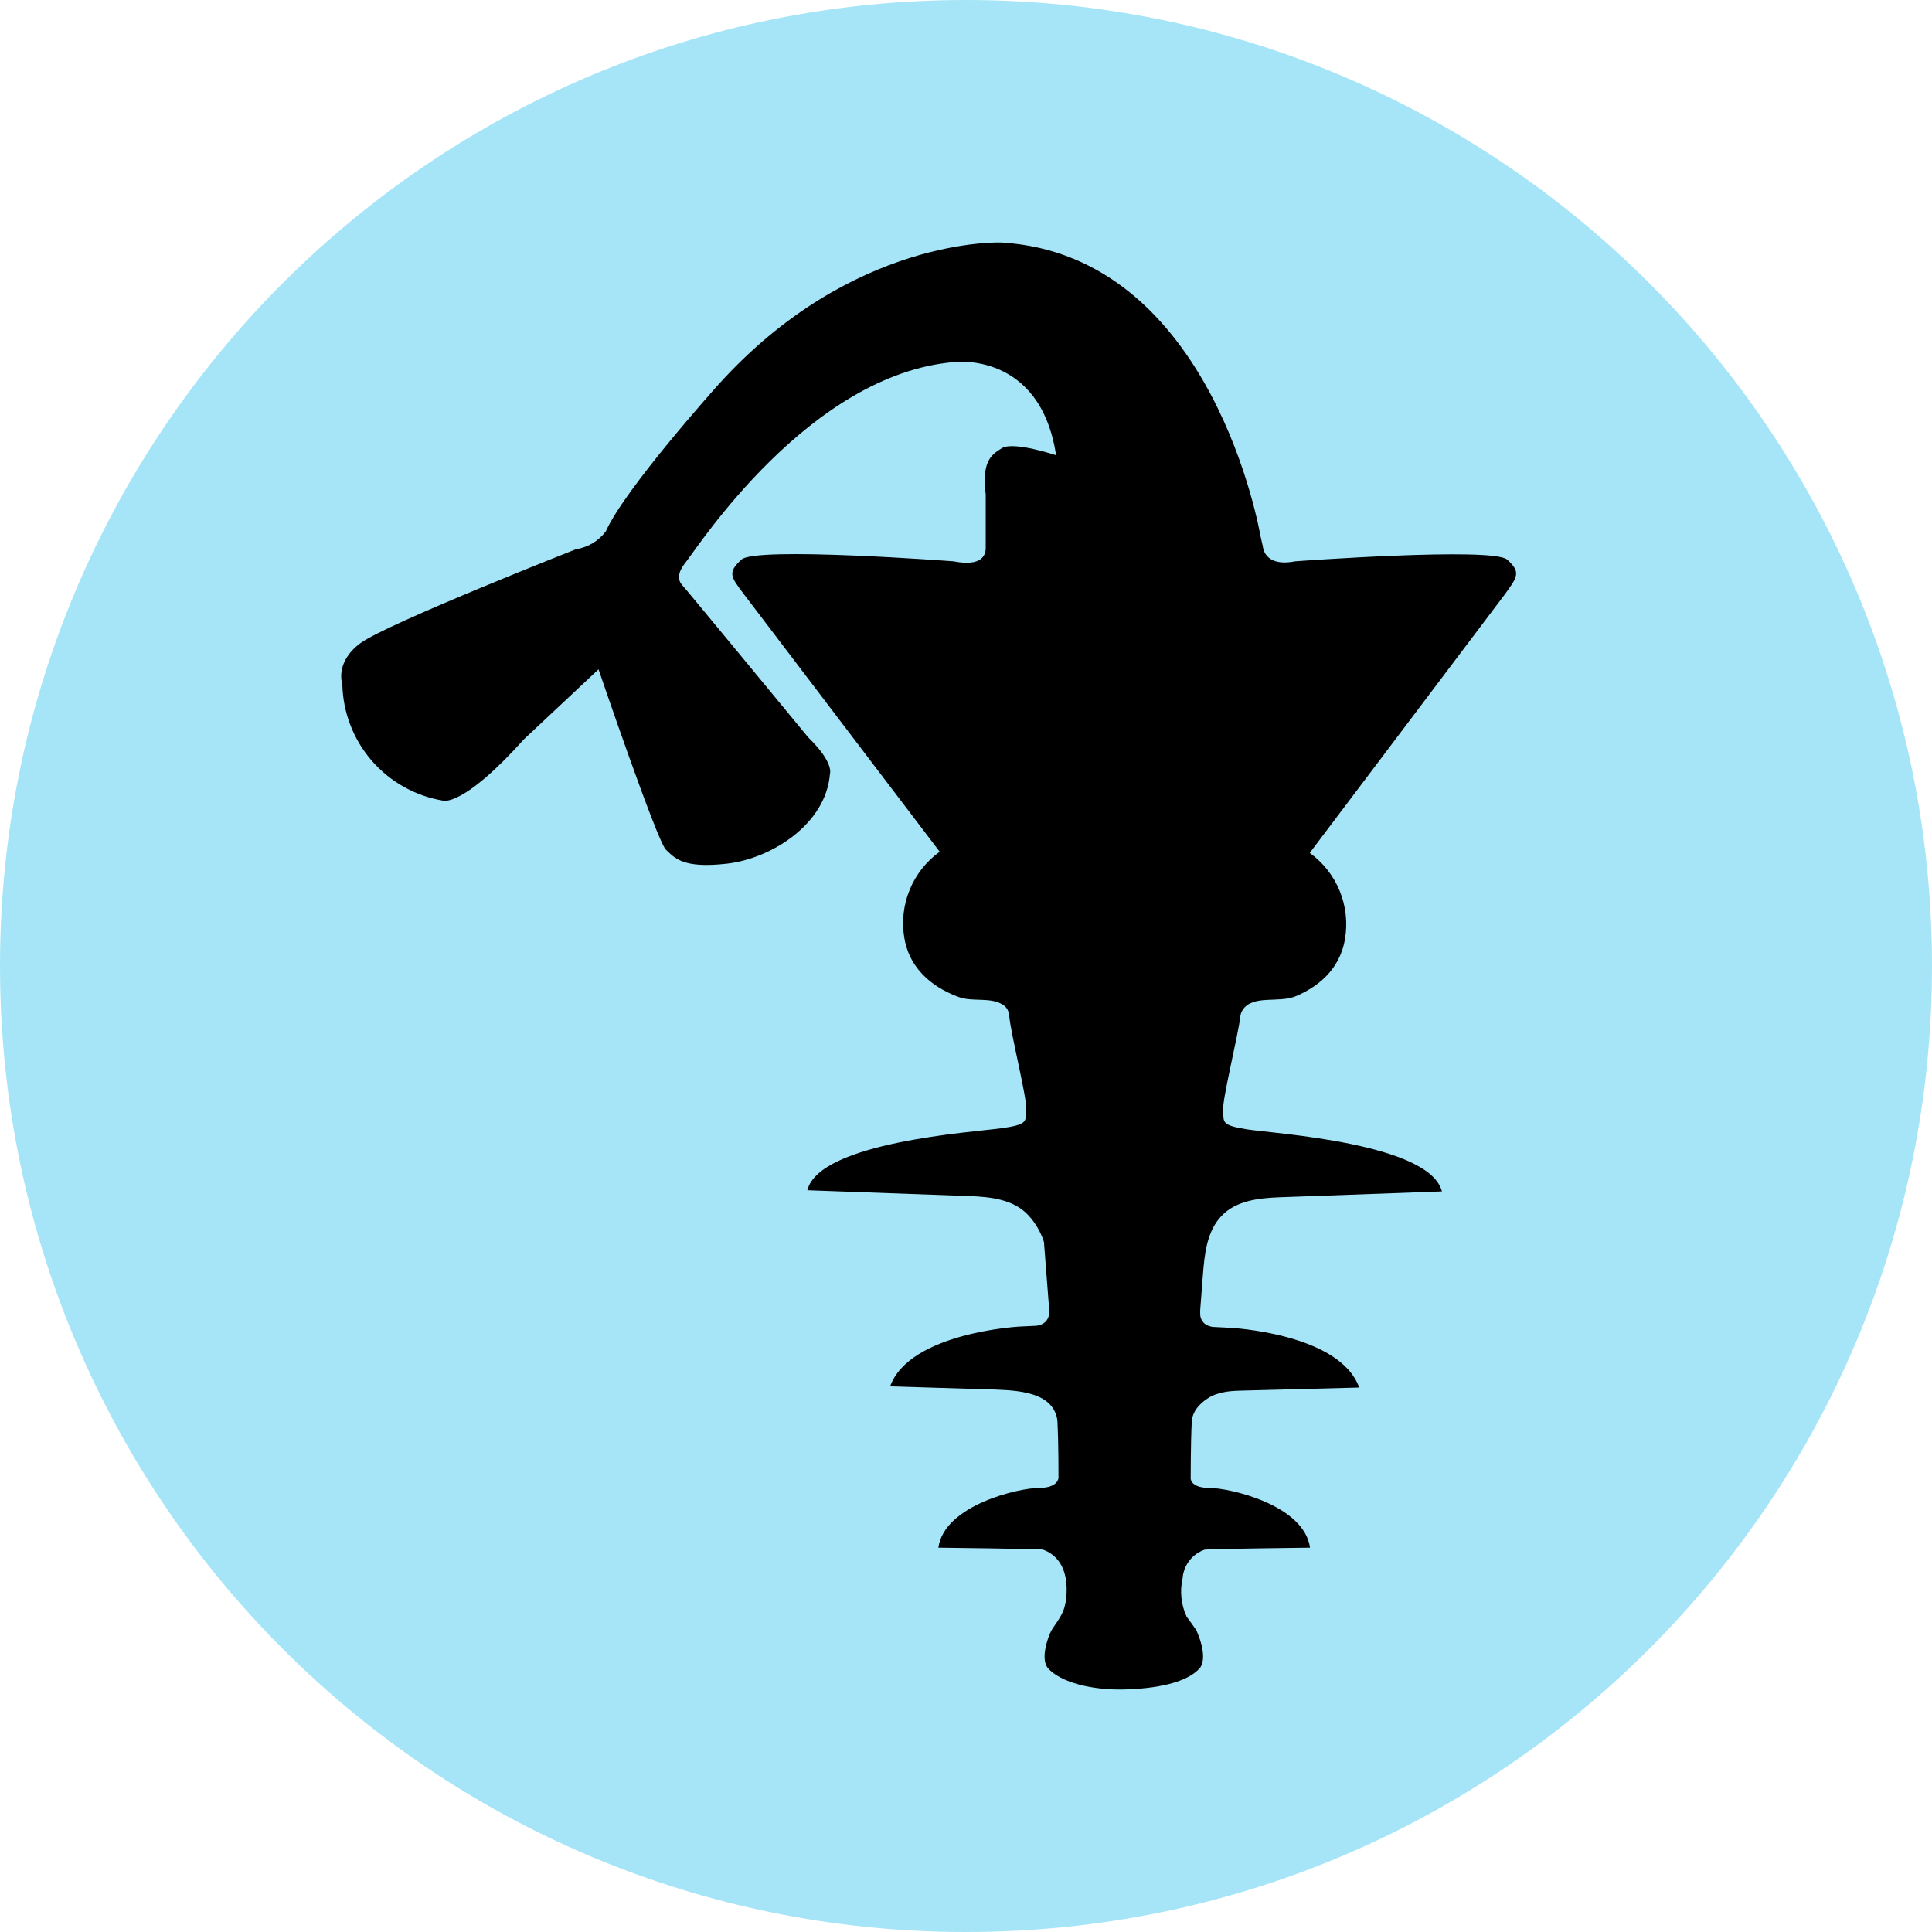
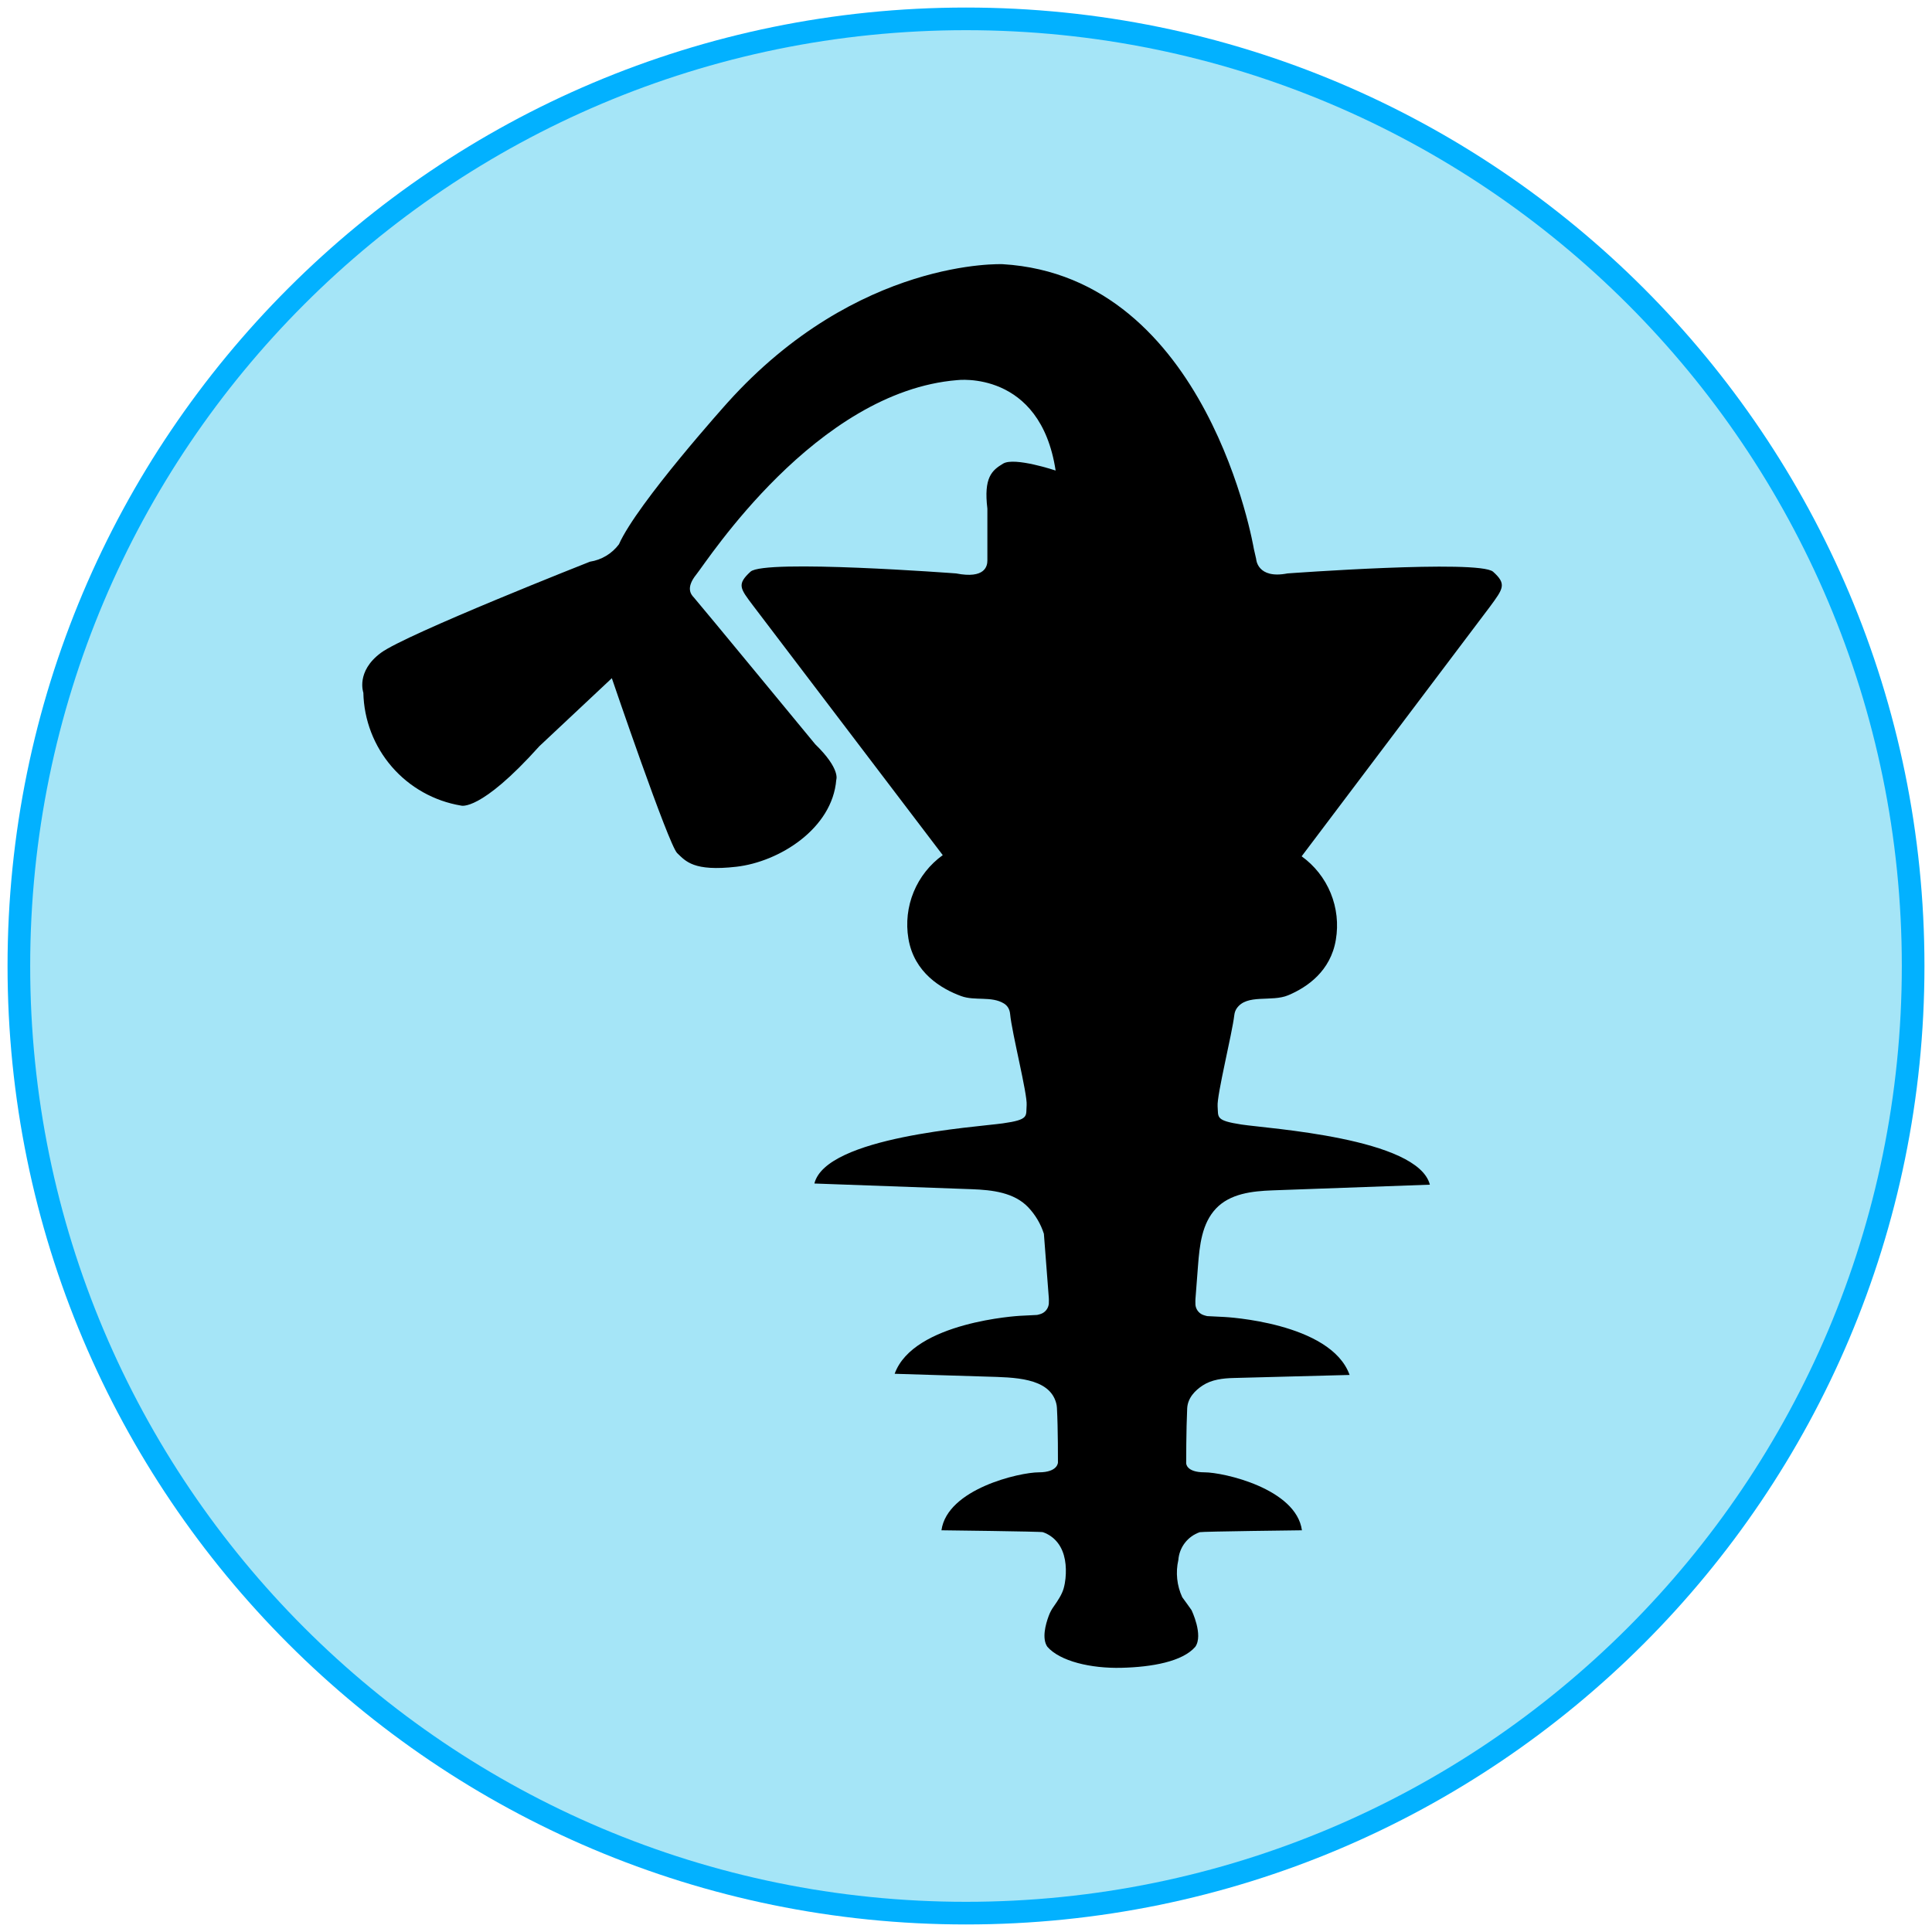
- <svg xmlns="http://www.w3.org/2000/svg" width="62" height="62" viewBox="0 0 62 62" fill="none">
-   <circle cx="31" cy="31" r="31" fill="#A5E5F7" />
-   <path d="M48.364 17.956C47.884 17.548 41.561 18.013 41.561 18.013C40.554 18.21 40.526 17.534 40.526 17.534L40.449 17.198C40.449 17.198 38.944 8.191 32.141 7.783C32.141 7.783 27.347 7.567 23.033 12.366C23.033 12.366 20.051 15.684 19.442 17.05C19.21 17.36 18.866 17.566 18.483 17.625C18.483 17.625 12.4 20.022 11.566 20.64C10.732 21.259 10.986 21.959 10.986 21.959C11.005 22.86 11.338 23.727 11.928 24.409C12.518 25.09 13.327 25.545 14.217 25.693C14.217 25.693 14.845 25.919 16.81 23.728L19.207 21.479C19.207 21.479 21.086 26.997 21.369 27.266C21.652 27.534 21.911 27.879 23.33 27.716C24.749 27.553 26.503 26.455 26.633 24.84C26.633 24.84 26.782 24.485 25.938 23.665C25.938 23.665 22.026 18.919 21.925 18.814C21.825 18.709 21.642 18.493 22.007 18.042C22.371 17.591 25.966 11.997 30.636 11.618C30.636 11.618 33.383 11.273 33.891 14.61C33.891 14.61 32.534 14.154 32.155 14.38C31.777 14.605 31.508 14.845 31.633 15.87V17.544C31.632 17.558 31.632 17.572 31.633 17.587C31.633 17.769 31.556 18.2 30.597 18.013C30.597 18.013 24.255 17.534 23.795 17.956C23.335 18.378 23.454 18.512 23.876 19.073L30.156 27.333C29.728 27.641 29.394 28.063 29.194 28.551C28.993 29.039 28.933 29.573 29.02 30.094C29.208 31.225 30.112 31.756 30.767 31.996C31.219 32.161 31.769 31.988 32.18 32.24C32.288 32.306 32.369 32.415 32.386 32.592C32.443 33.21 32.961 35.238 32.932 35.602C32.903 35.967 33.033 36.081 32.141 36.206C31.249 36.331 26.293 36.647 25.909 38.196L31.117 38.384C31.795 38.408 32.52 38.492 32.986 38.984V38.984C33.222 39.233 33.398 39.532 33.502 39.859L33.666 41.983C33.666 41.983 33.672 42.102 33.666 42.171C33.659 42.239 33.636 42.305 33.596 42.361C33.557 42.418 33.504 42.463 33.442 42.493C33.381 42.523 33.277 42.544 33.277 42.544L32.707 42.572C32.707 42.572 29.188 42.764 28.565 44.49L31.603 44.583C32.488 44.611 33.684 44.606 33.91 45.463C33.923 45.512 33.931 45.563 33.934 45.617C33.972 46.316 33.968 47.424 33.968 47.424C33.968 47.424 33.968 47.75 33.335 47.75C32.702 47.75 30.305 48.296 30.113 49.667C30.113 49.667 33.416 49.706 33.469 49.73C33.664 49.797 33.836 49.92 33.962 50.083V50.083C34.212 50.408 34.257 50.854 34.218 51.262C34.207 51.374 34.186 51.485 34.155 51.594C34.1 51.791 33.955 52.009 33.837 52.175V52.175C33.752 52.294 33.709 52.374 33.659 52.51C33.559 52.779 33.429 53.251 33.618 53.522C34.039 54.001 35.056 54.241 36.067 54.217C37.079 54.193 38.09 54.011 38.512 53.522C38.785 53.129 38.388 52.309 38.388 52.309C38.388 52.309 38.148 51.968 38.081 51.882C37.902 51.497 37.857 51.064 37.951 50.65C37.966 50.444 38.042 50.247 38.168 50.083C38.294 49.92 38.465 49.797 38.661 49.73C38.737 49.706 42.04 49.667 42.04 49.667C41.849 48.287 39.442 47.75 38.819 47.75C38.196 47.75 38.21 47.443 38.21 47.443C38.21 47.443 38.21 46.336 38.244 45.636C38.261 45.285 38.51 45.037 38.755 44.877C39.055 44.68 39.422 44.639 39.781 44.629L43.618 44.528C42.994 42.783 39.476 42.611 39.476 42.611L38.905 42.582C38.905 42.582 38.802 42.56 38.74 42.53C38.678 42.5 38.625 42.455 38.586 42.398C38.547 42.342 38.523 42.276 38.517 42.208C38.511 42.139 38.517 42.021 38.517 42.021L38.602 40.919C38.654 40.24 38.729 39.517 39.197 39.023V39.023V39.023C39.663 38.531 40.387 38.447 41.065 38.422L46.273 38.234C45.876 36.686 40.919 36.379 40.041 36.245C39.164 36.11 39.279 36.005 39.25 35.641C39.222 35.276 39.73 33.244 39.802 32.63C39.812 32.538 39.84 32.465 39.88 32.406C40.216 31.91 41.034 32.201 41.587 31.968C42.218 31.702 42.99 31.169 43.162 30.132C43.251 29.612 43.192 29.078 42.992 28.59C42.792 28.102 42.459 27.679 42.031 27.371L48.263 19.111C48.704 18.512 48.819 18.363 48.364 17.956Z" fill="black" />
+ <svg xmlns="http://www.w3.org/2000/svg" width="256" height="256" viewBox="0 0 256 256" fill="none">
+   <circle cx="128" cy="128" r="127" fill="#02B1FF" />
+   <path d="M128 252C196.483 252 252 196.483 252 128C252 59.517 196.483 4 128 4C59.517 4 4 59.517 4 128C4 196.483 59.517 252 128 252Z" fill="#A5E5F7" />
+   <path d="M197.836 75.752C195.916 74.12 170.594 75.982 170.594 75.982C166.562 76.769 166.447 74.062 166.447 74.062L166.139 72.718C166.139 72.718 160.111 36.638 132.869 35.006C132.869 35.006 113.67 34.142 96.392 53.363C96.392 53.363 84.45 66.65 82.012 72.123C81.083 73.365 79.704 74.192 78.172 74.427C78.172 74.427 53.809 84.028 50.469 86.505C47.129 88.982 48.146 91.785 48.146 91.785C48.222 95.396 49.557 98.867 51.919 101.598C54.282 104.329 57.524 106.149 61.086 106.743C61.086 106.743 63.6 107.646 71.472 98.871L81.071 89.865C81.071 89.865 88.597 111.966 89.73 113.042C90.862 114.117 91.899 115.499 97.582 114.847C103.265 114.194 110.291 109.796 110.81 103.326C110.81 103.326 111.405 101.905 108.026 98.621C108.026 98.621 92.36 79.611 91.957 79.189C91.553 78.767 90.824 77.903 92.283 76.097C93.742 74.293 108.141 51.884 126.84 50.367C126.84 50.367 137.841 48.985 139.876 62.349C139.876 62.349 134.443 60.525 132.926 61.427C131.409 62.33 130.334 63.29 130.833 67.399V74.101C130.828 74.158 130.828 74.216 130.833 74.273C130.833 75.003 130.526 76.731 126.686 75.982C126.686 75.982 101.287 74.062 99.444 75.752C97.601 77.442 98.081 77.979 99.77 80.226L124.92 113.31C123.204 114.545 121.868 116.235 121.064 118.19C120.26 120.145 120.019 122.286 120.37 124.371C121.123 128.901 124.741 131.028 127.364 131.988C129.175 132.651 131.38 131.959 133.024 132.966C133.456 133.232 133.782 133.669 133.848 134.375C134.078 136.852 136.151 144.974 136.036 146.433C135.921 147.893 136.439 148.353 132.869 148.853C129.298 149.352 109.446 150.619 107.911 156.821L128.769 157.575C131.483 157.674 134.386 158.007 136.253 159.98C137.198 160.978 137.904 162.176 138.321 163.484L138.974 171.991C138.974 171.991 138.998 172.469 138.974 172.743C138.949 173.017 138.853 173.28 138.697 173.506C138.54 173.733 138.328 173.915 138.08 174.034C137.833 174.154 137.418 174.237 137.418 174.237L135.134 174.353C135.134 174.353 121.042 175.121 118.546 182.033L130.713 182.407C134.259 182.516 139.047 182.499 139.952 185.93C140.004 186.126 140.037 186.331 140.049 186.546C140.202 189.349 140.183 193.785 140.183 193.785C140.183 193.785 140.183 195.091 137.649 195.091C135.115 195.091 125.515 197.28 124.747 202.771C124.747 202.771 137.975 202.925 138.187 203.021C138.969 203.289 139.656 203.782 140.161 204.437C141.162 205.737 141.343 207.523 141.184 209.157C141.14 209.606 141.058 210.052 140.935 210.488C140.714 211.276 140.132 212.15 139.659 212.817C139.322 213.291 139.147 213.612 138.946 214.157C138.548 215.233 138.028 217.126 138.782 218.209C140.471 220.129 144.541 221.09 148.592 220.993C152.643 220.897 156.694 220.168 158.383 218.209C159.478 216.635 157.884 213.351 157.884 213.351C157.884 213.351 156.924 211.988 156.655 211.642C155.941 210.1 155.759 208.364 156.137 206.708C156.198 205.882 156.499 205.093 157.004 204.437C157.509 203.782 158.196 203.289 158.979 203.021C159.286 202.925 172.513 202.771 172.513 202.771C171.745 197.241 162.108 195.091 159.612 195.091C157.116 195.091 157.174 193.862 157.174 193.862C157.174 193.862 157.174 189.426 157.308 186.623C157.375 185.22 158.375 184.225 159.358 183.582C160.558 182.796 162.029 182.628 163.463 182.591L178.829 182.187C176.334 175.197 162.242 174.506 162.242 174.506L159.957 174.391C159.957 174.391 159.543 174.302 159.296 174.182C159.048 174.063 158.836 173.881 158.679 173.655C158.523 173.428 158.427 173.166 158.402 172.892C158.377 172.618 158.402 172.145 158.402 172.145L158.741 167.728C158.95 165.011 159.252 162.116 161.125 160.137C162.993 158.164 165.892 157.827 168.606 157.729L189.465 156.975C187.872 150.773 168.021 149.544 164.508 149.006C160.994 148.469 161.455 148.046 161.34 146.587C161.224 145.128 163.26 136.986 163.548 134.528C163.59 134.162 163.702 133.868 163.861 133.633C165.208 131.644 168.482 132.811 170.695 131.877C173.223 130.811 176.315 128.678 177.006 124.524C177.361 122.441 177.125 120.3 176.324 118.345C175.523 116.39 174.189 114.699 172.475 113.464L197.433 80.38C199.199 77.979 199.66 77.384 197.836 75.752Z" fill="black" />
</svg>
